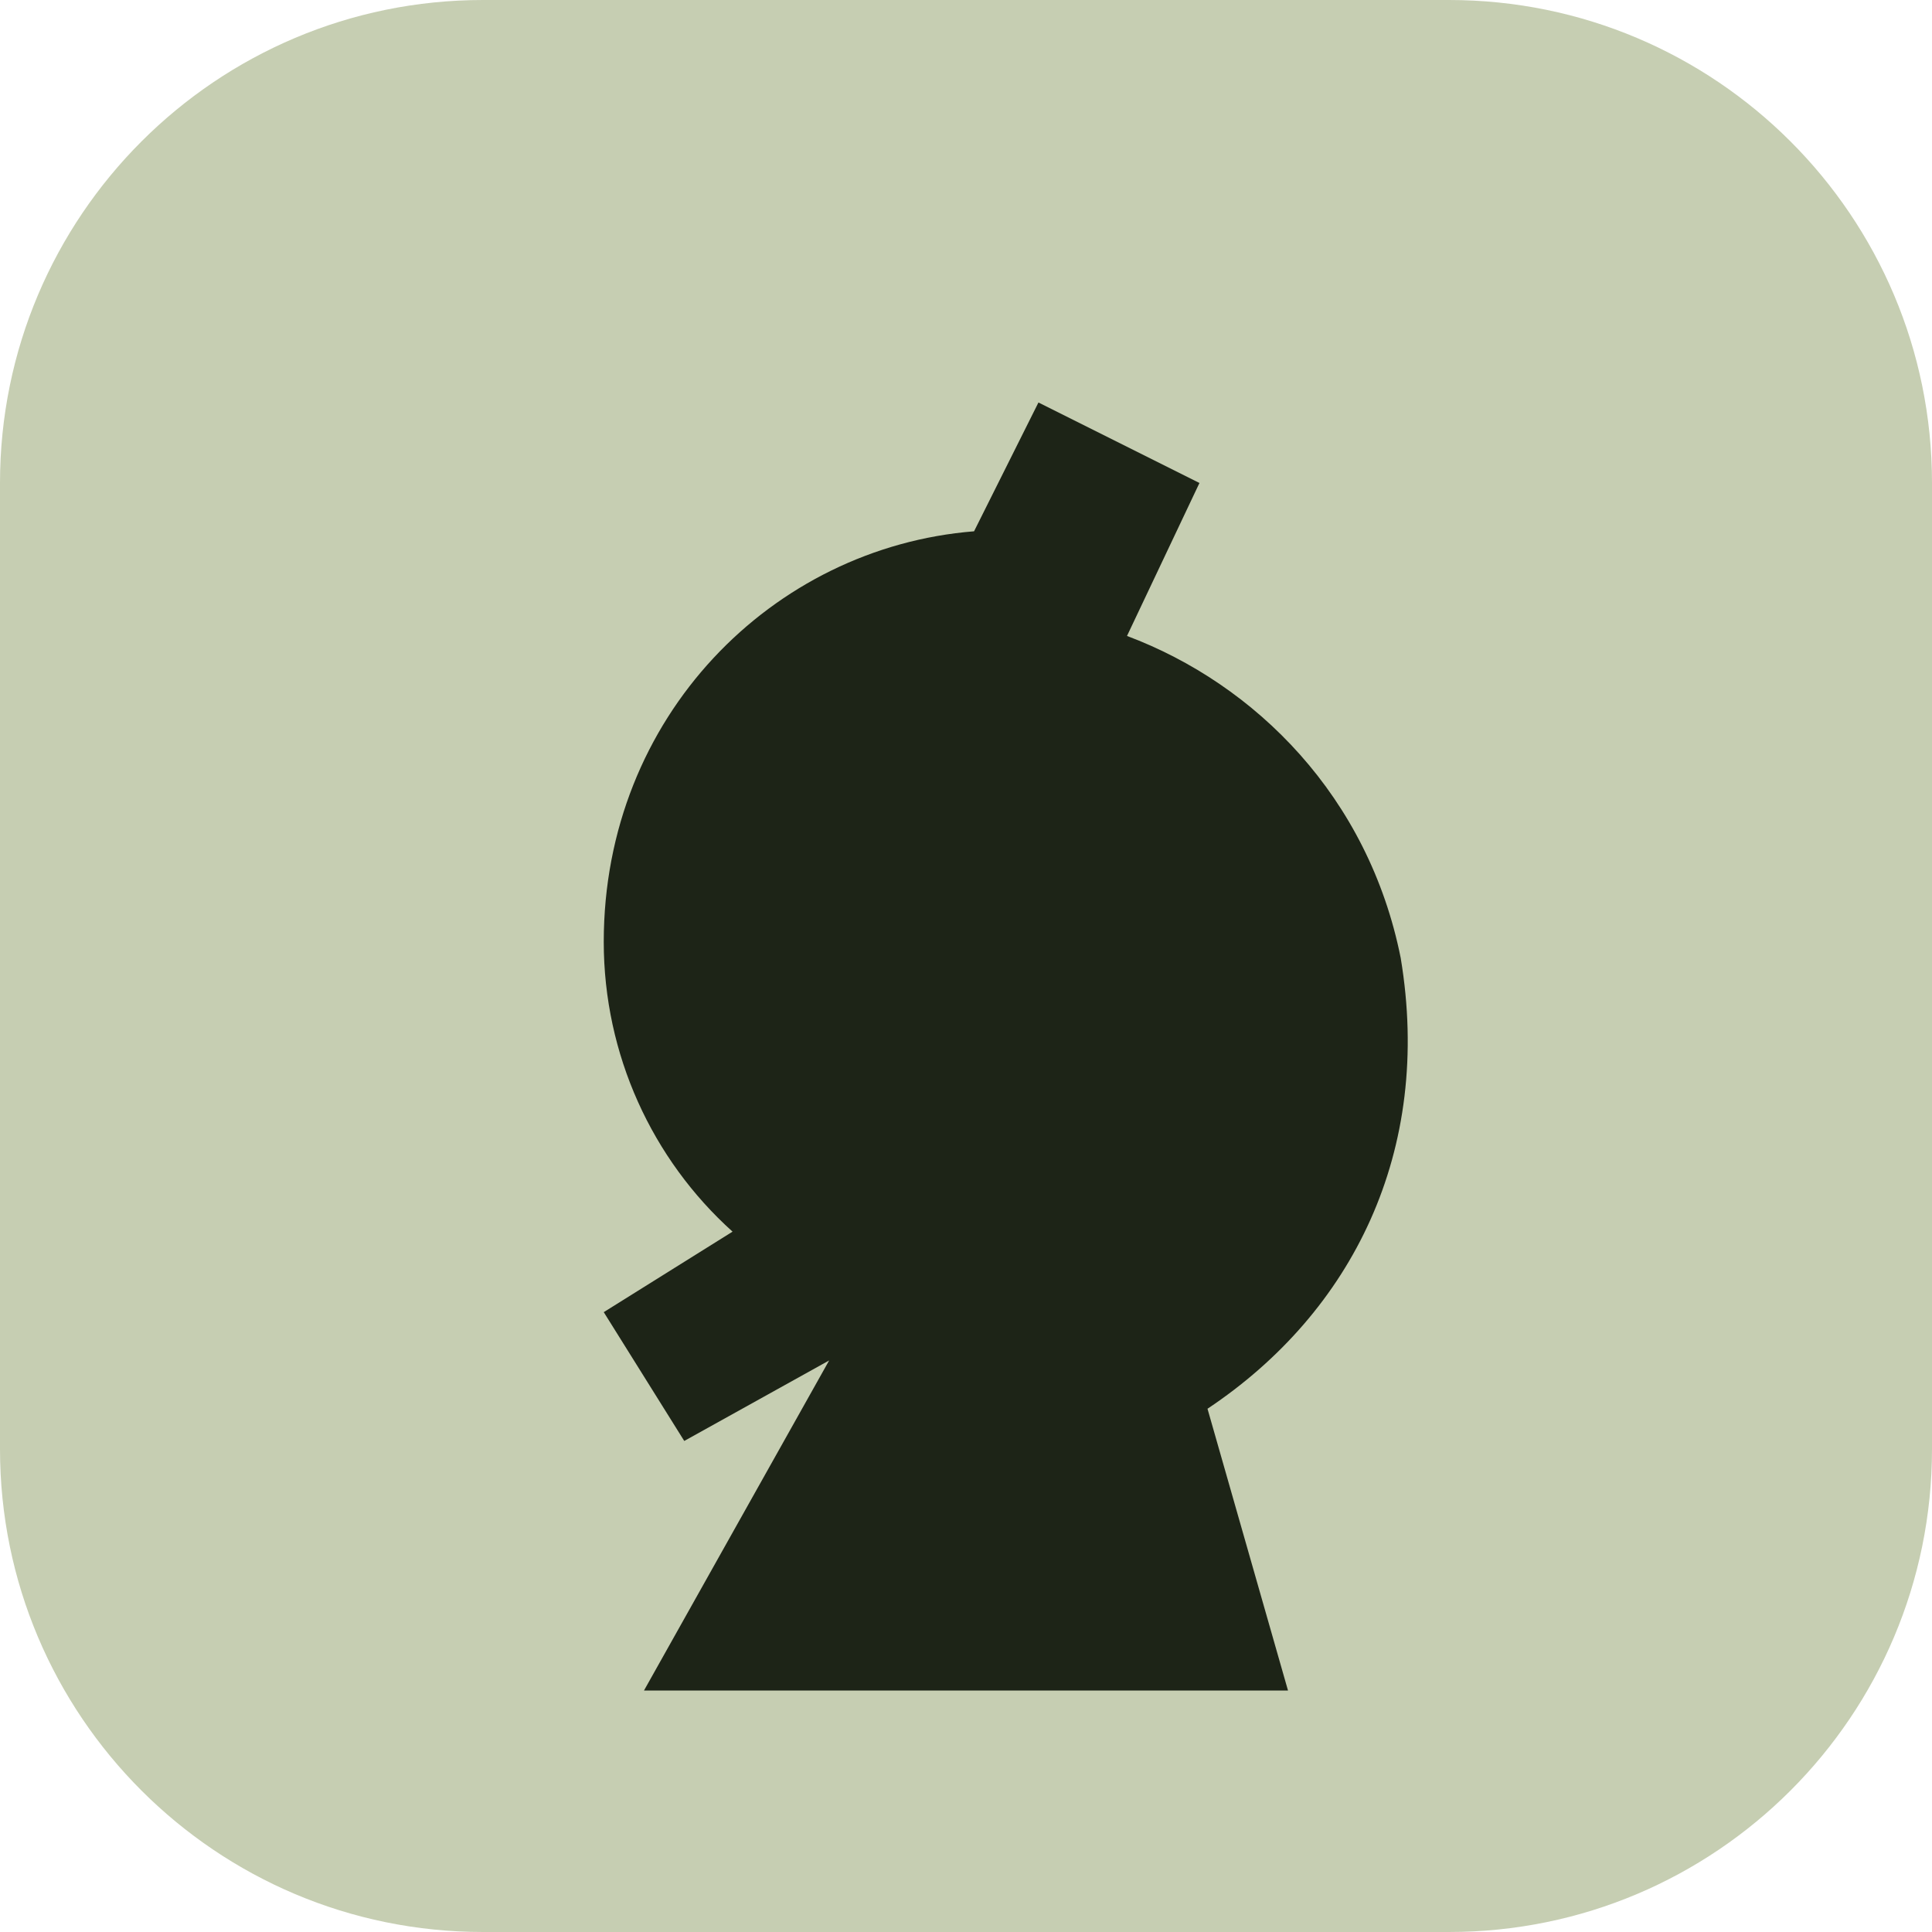
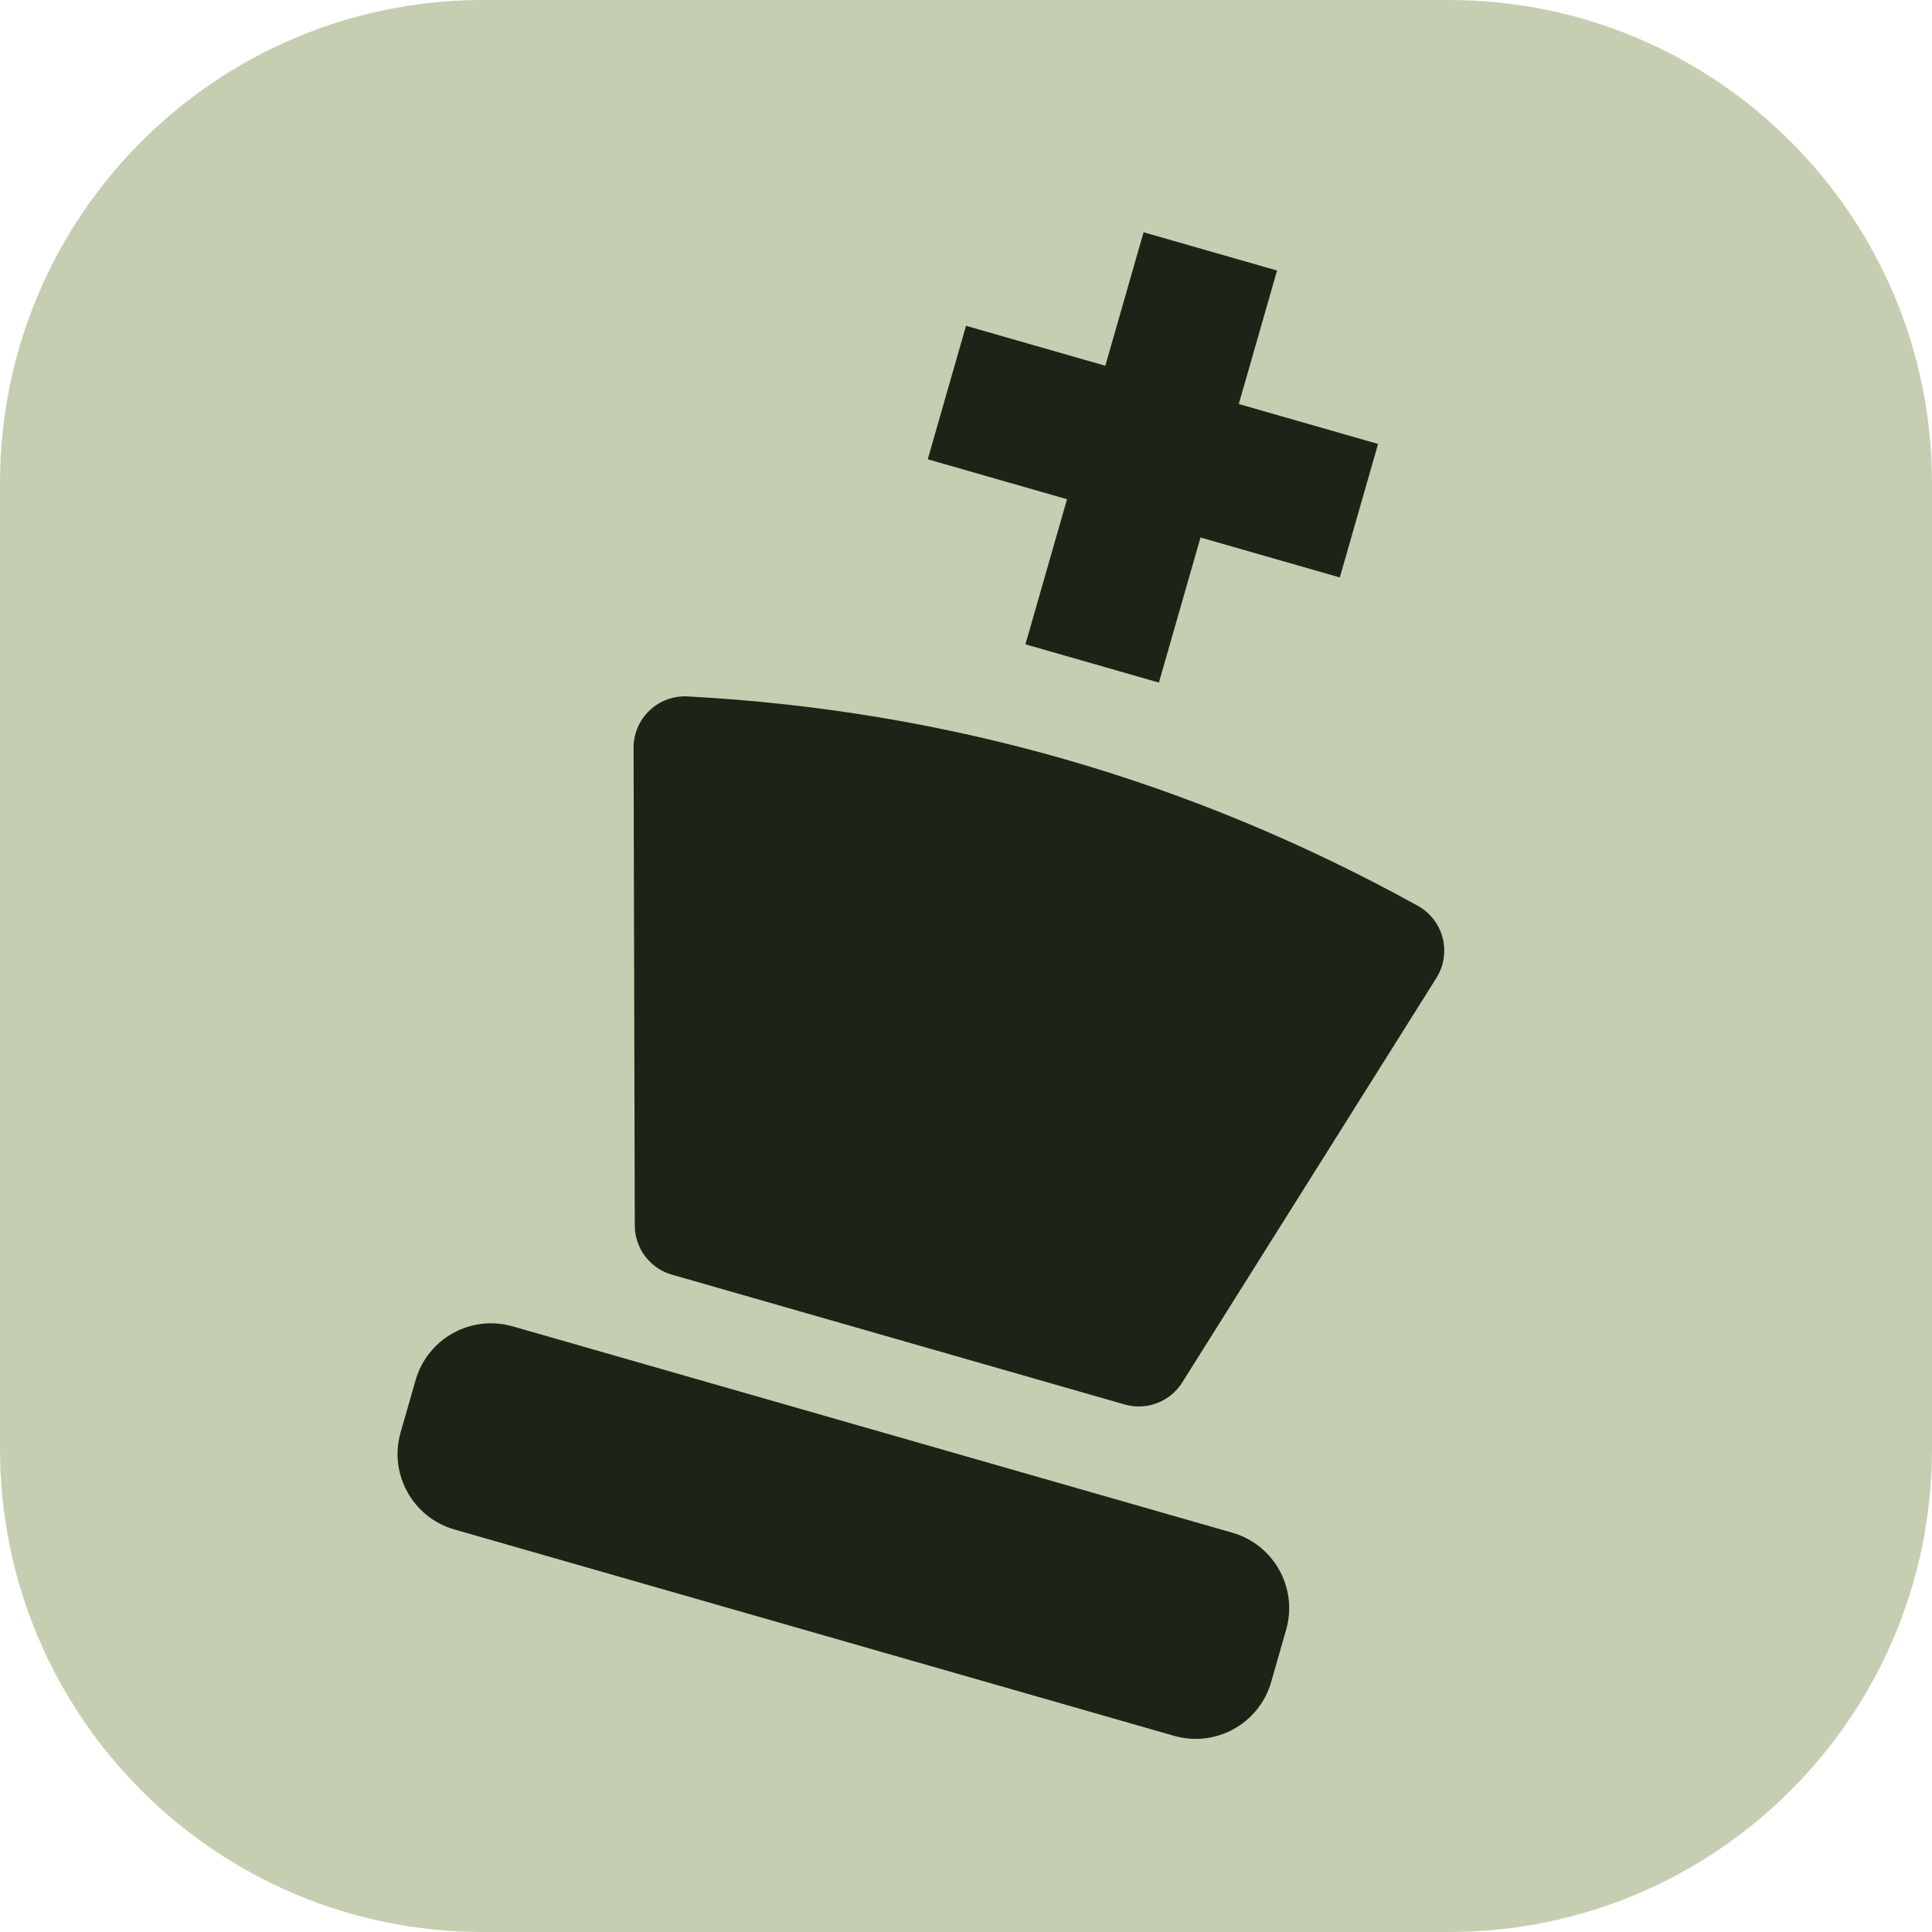
- <svg xmlns="http://www.w3.org/2000/svg" viewBox="0 0 24 24">
-   <rect width="24" height="24" rx="6" fill="#c6ceb2" />
-   <path d="M8 21h8l-1-3.5c1.8-1.2 2.8-3.2 2.4-5.6-.4-2-1.8-3.4-3.4-4l.9-1.9-2-1-.8 1.6C9.6 6.8 7.5 8.9 7.5 11.7c0 1.4.6 2.7 1.6 3.6l-1.6 1 1 1.6 1.8-1L8 21z" fill="#1d2417" />
+ <svg xmlns="http://www.w3.org/2000/svg" viewBox="0 0 32 32">
+   <rect width="32" height="32" rx="8" fill="#c6ceb2" />
+   <g transform="translate(16 16) scale(1) translate(-16 -16)">
+     <g transform="translate(-2.1 .6)">
+       <g transform="rotate(16 16 25)" fill="#1d2417">
+         <path d="M14.85 2.7h2.3v2.3h2.4v2.3h-2.4v2.5h-2.3V7.3h-2.4V5h2.4z" />
+         <path d="M9.9 13Q16 11.6 22.1 13L19.9 20.6H12.1z" stroke="#1d2417" stroke-width="1.7" stroke-linejoin="round" />
+         <rect x="8.5" y="23" width="15" height="3.5" rx="1.3" />
+       </g>
+     </g>
+   </g>
</svg>
